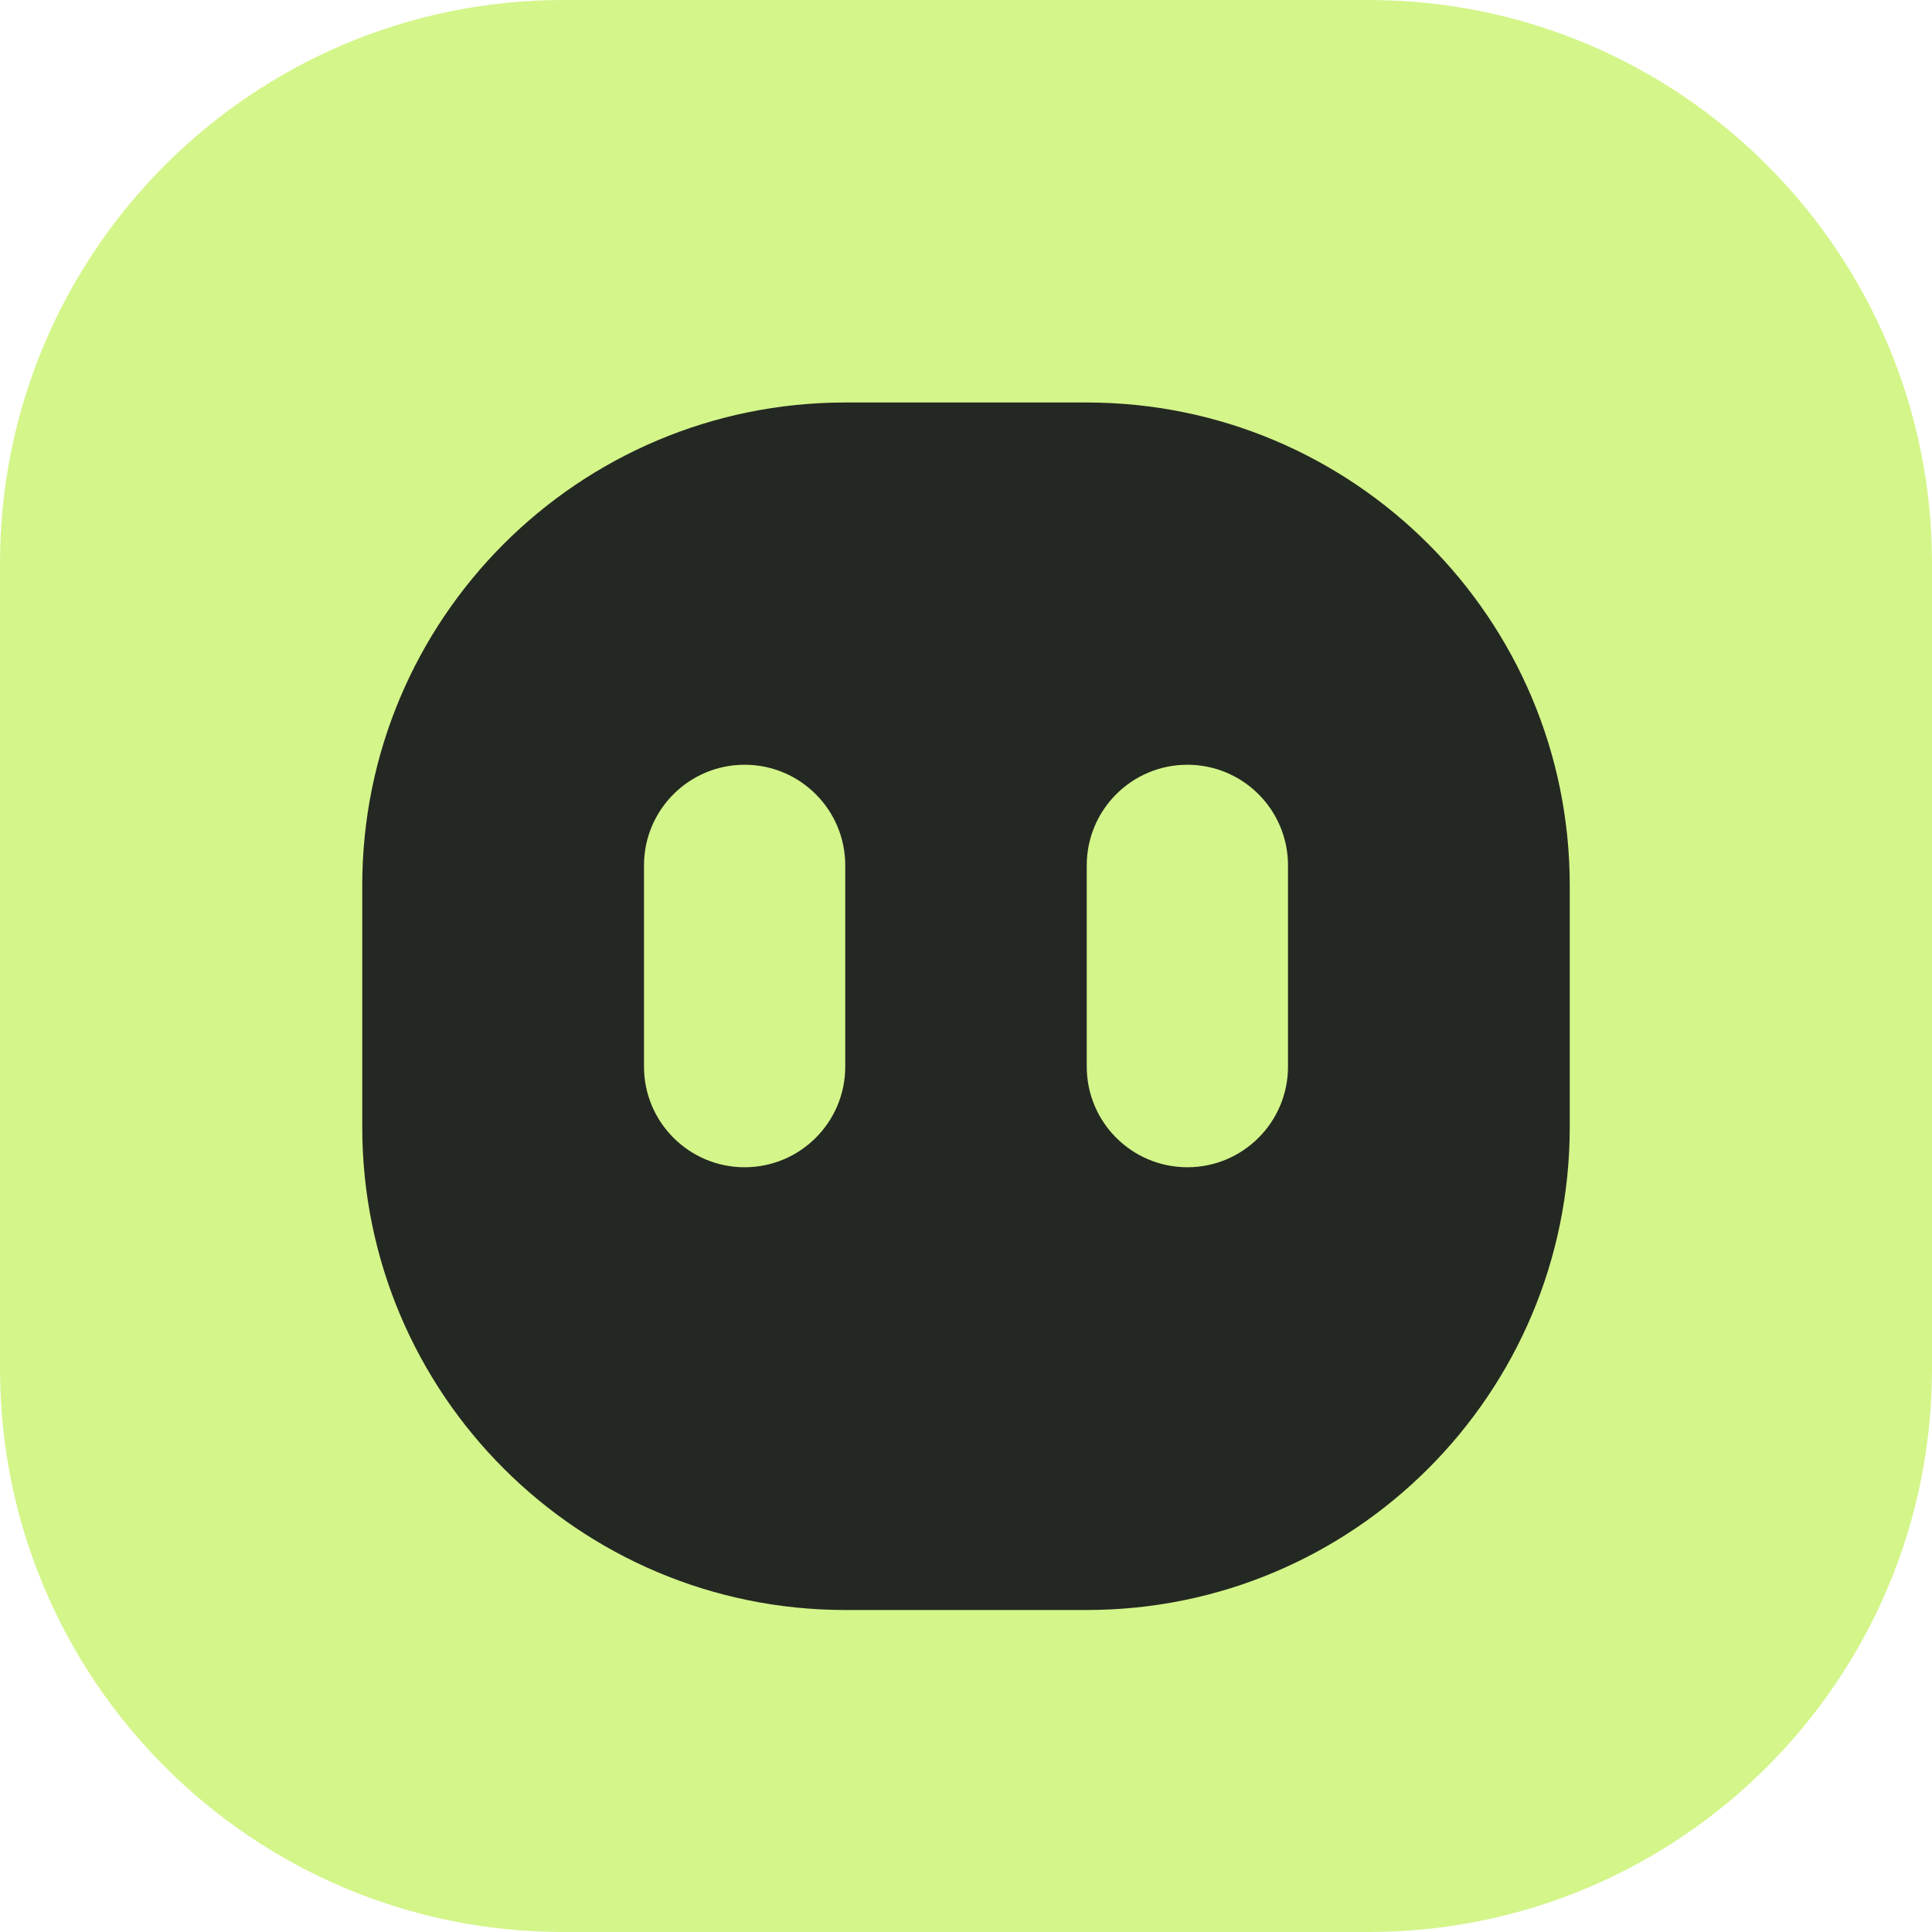
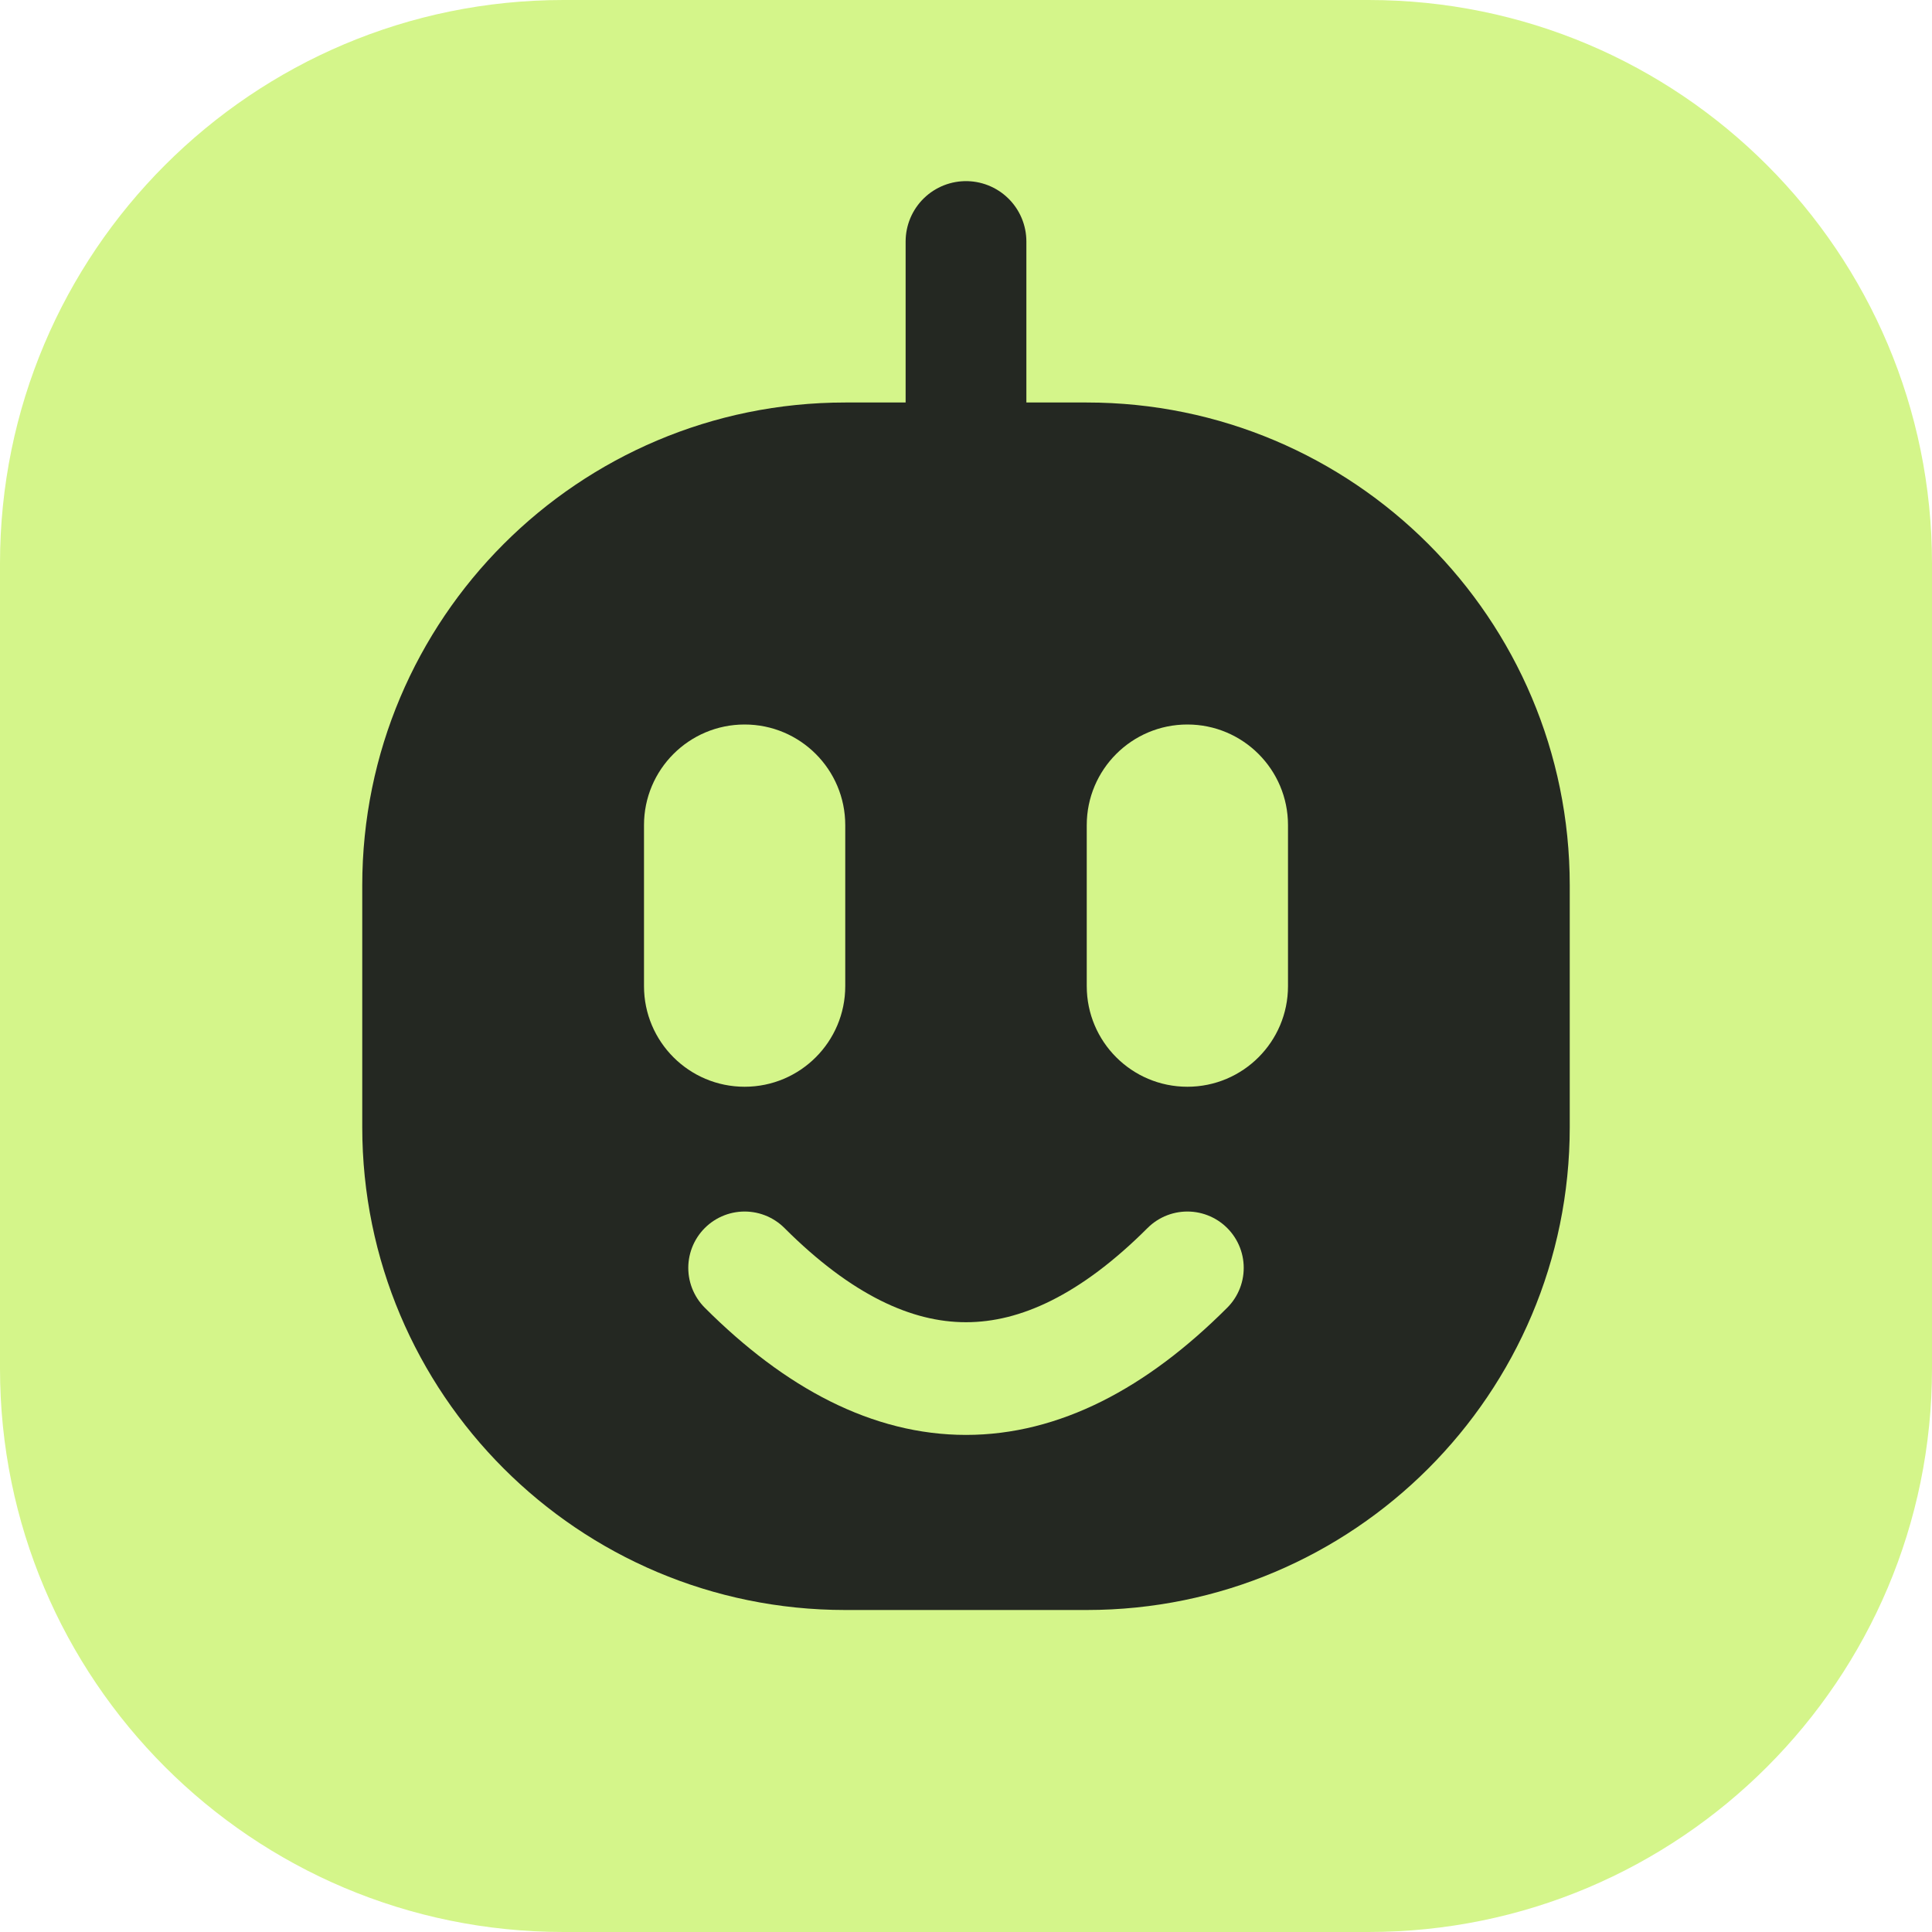
<svg xmlns="http://www.w3.org/2000/svg" viewBox="0 0 48 48">
  <rect width="48" height="48" rx="14" fill="#d4f58a" />
+   <path d="M24 6v5" stroke="#242822" stroke-width="3" stroke-linecap="round" />
  <rect x="9" y="10" width="30" height="30" rx="12" fill="#242822" />
-   <rect x="16" y="19" width="5" height="10" rx="2.5" fill="#d4f58a" />
-   <rect x="27" y="19" width="5" height="10" rx="2.5" fill="#d4f58a" />
+   <g fill="#d4f58a">
+     <rect x="16" y="18" width="5" height="9" rx="2.5" />
+     <rect x="27" y="18" width="5" height="9" rx="2.5" />
+   </g>
+   <path d="M18.5 31.5q5.5 5.5 11 0" fill="none" stroke="#d4f58a" stroke-width="2.8" stroke-linecap="round" />
</svg>
